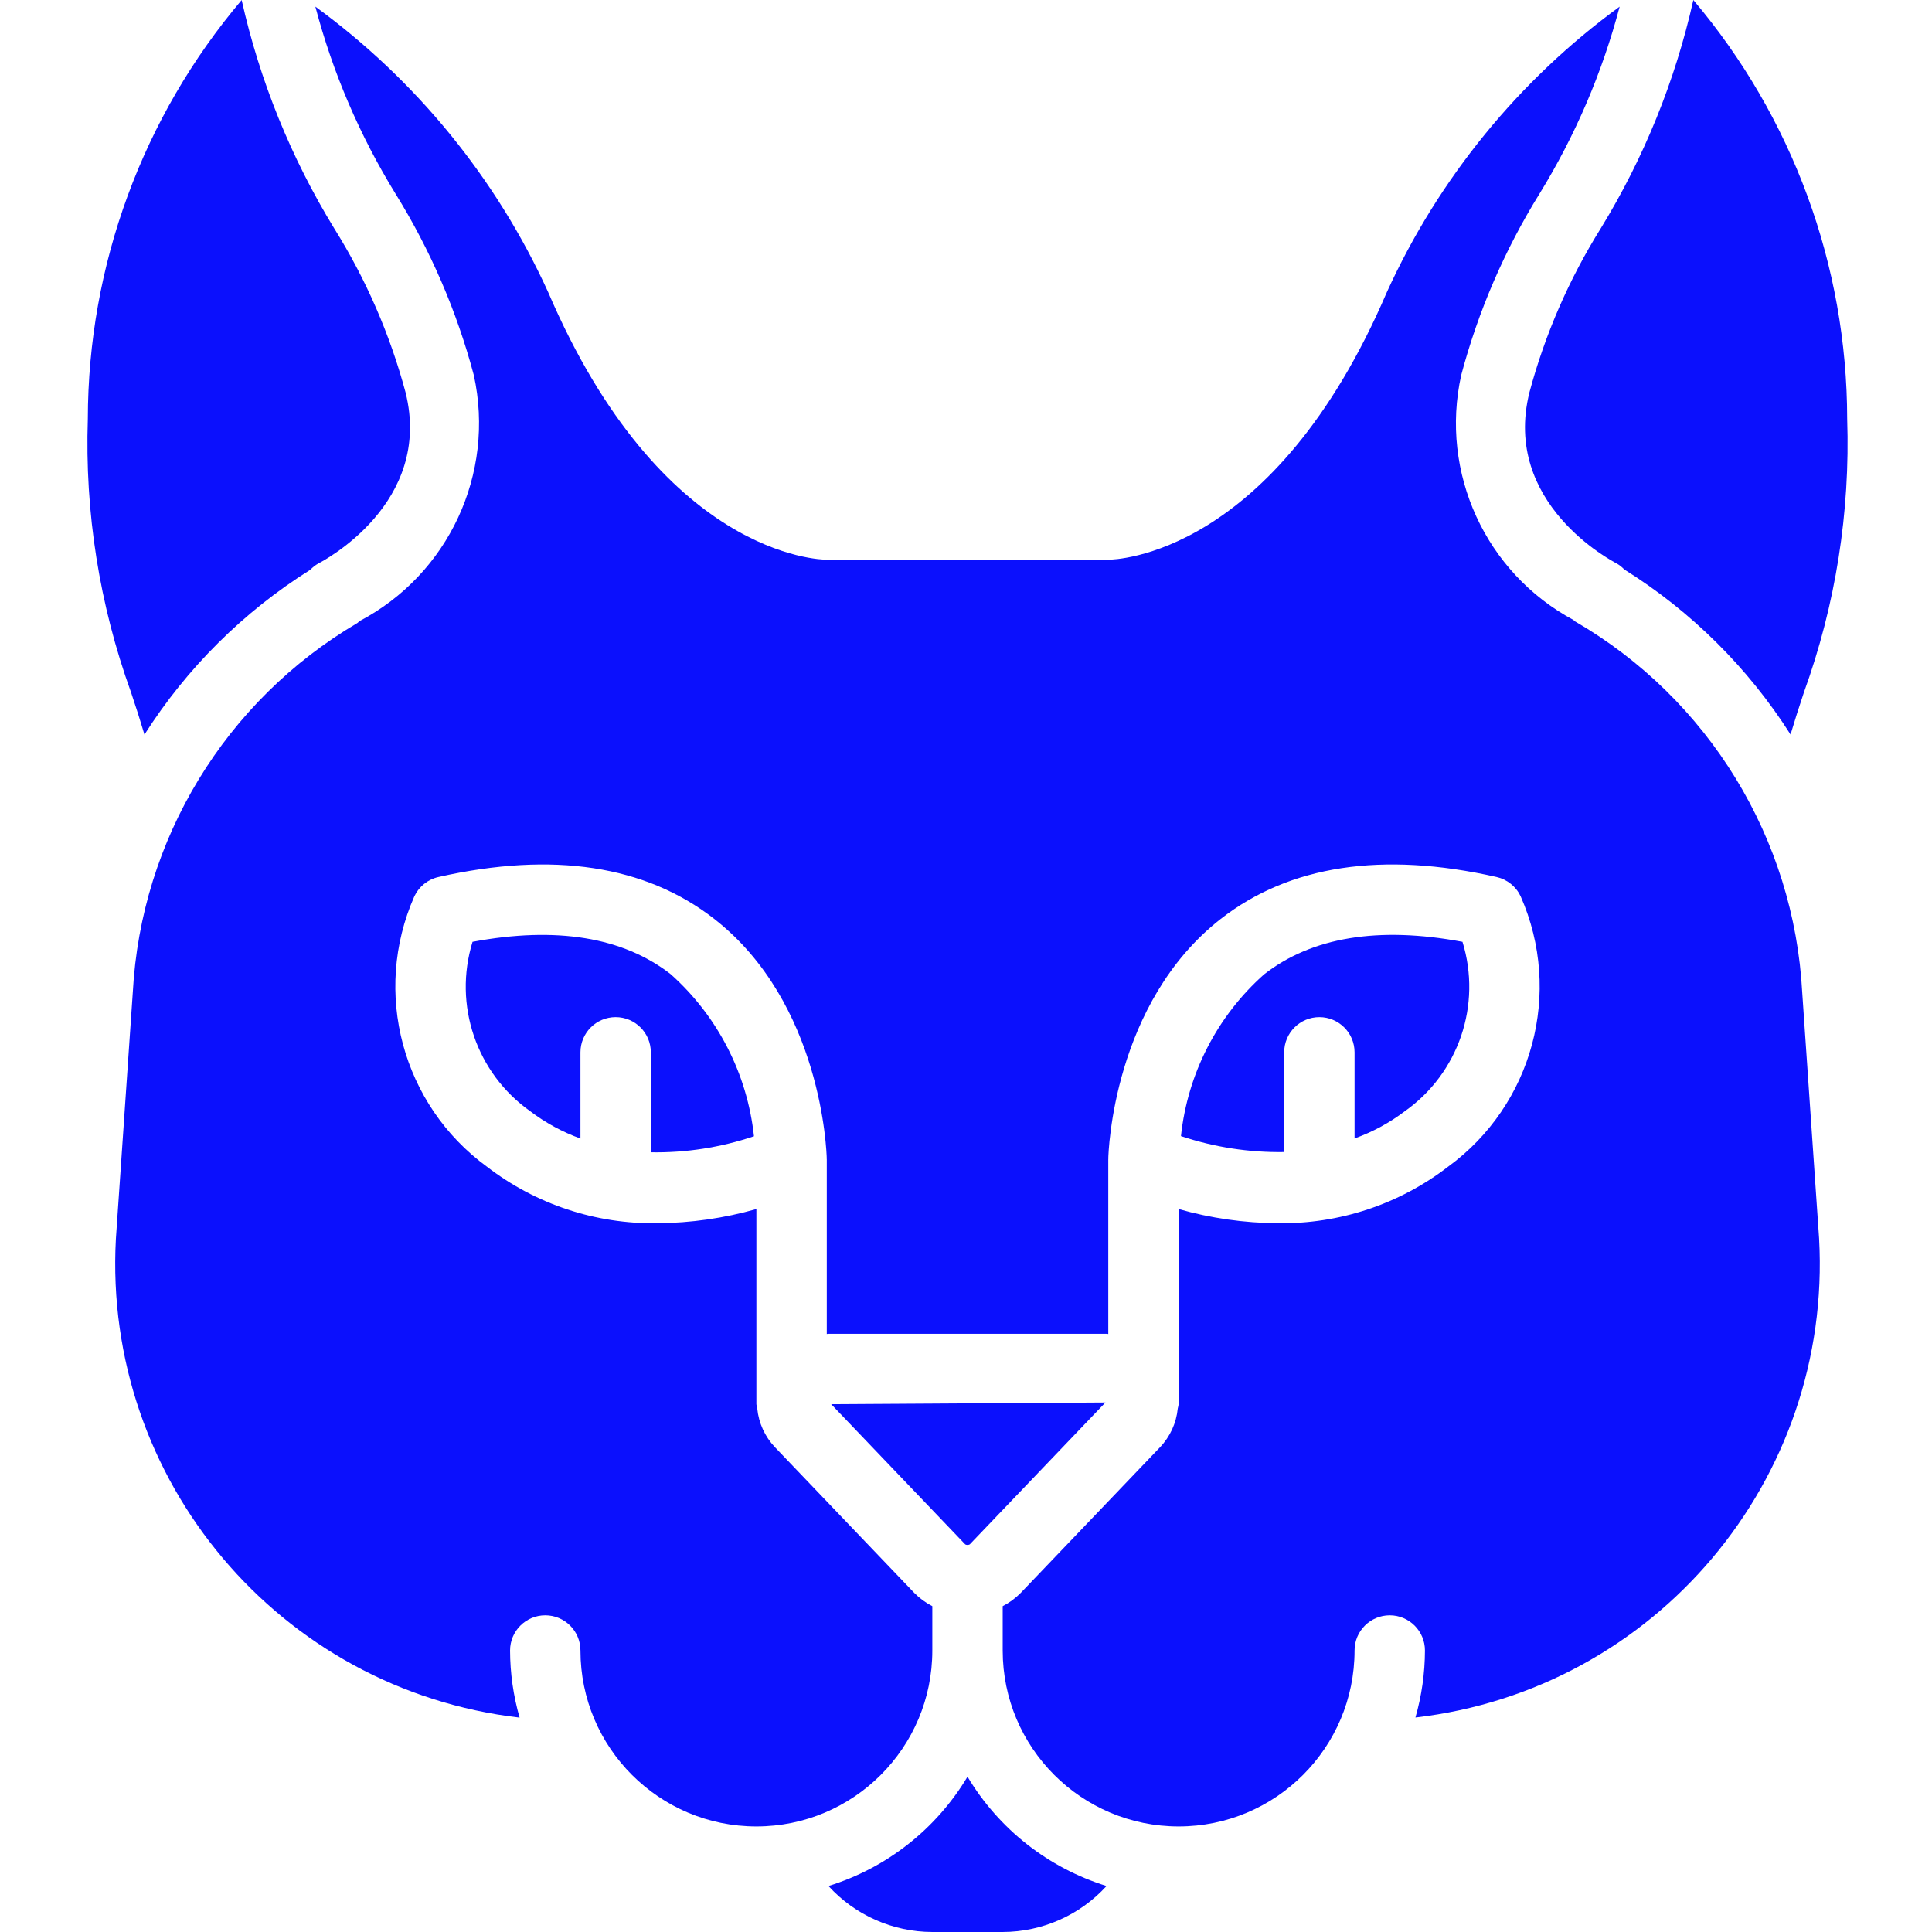
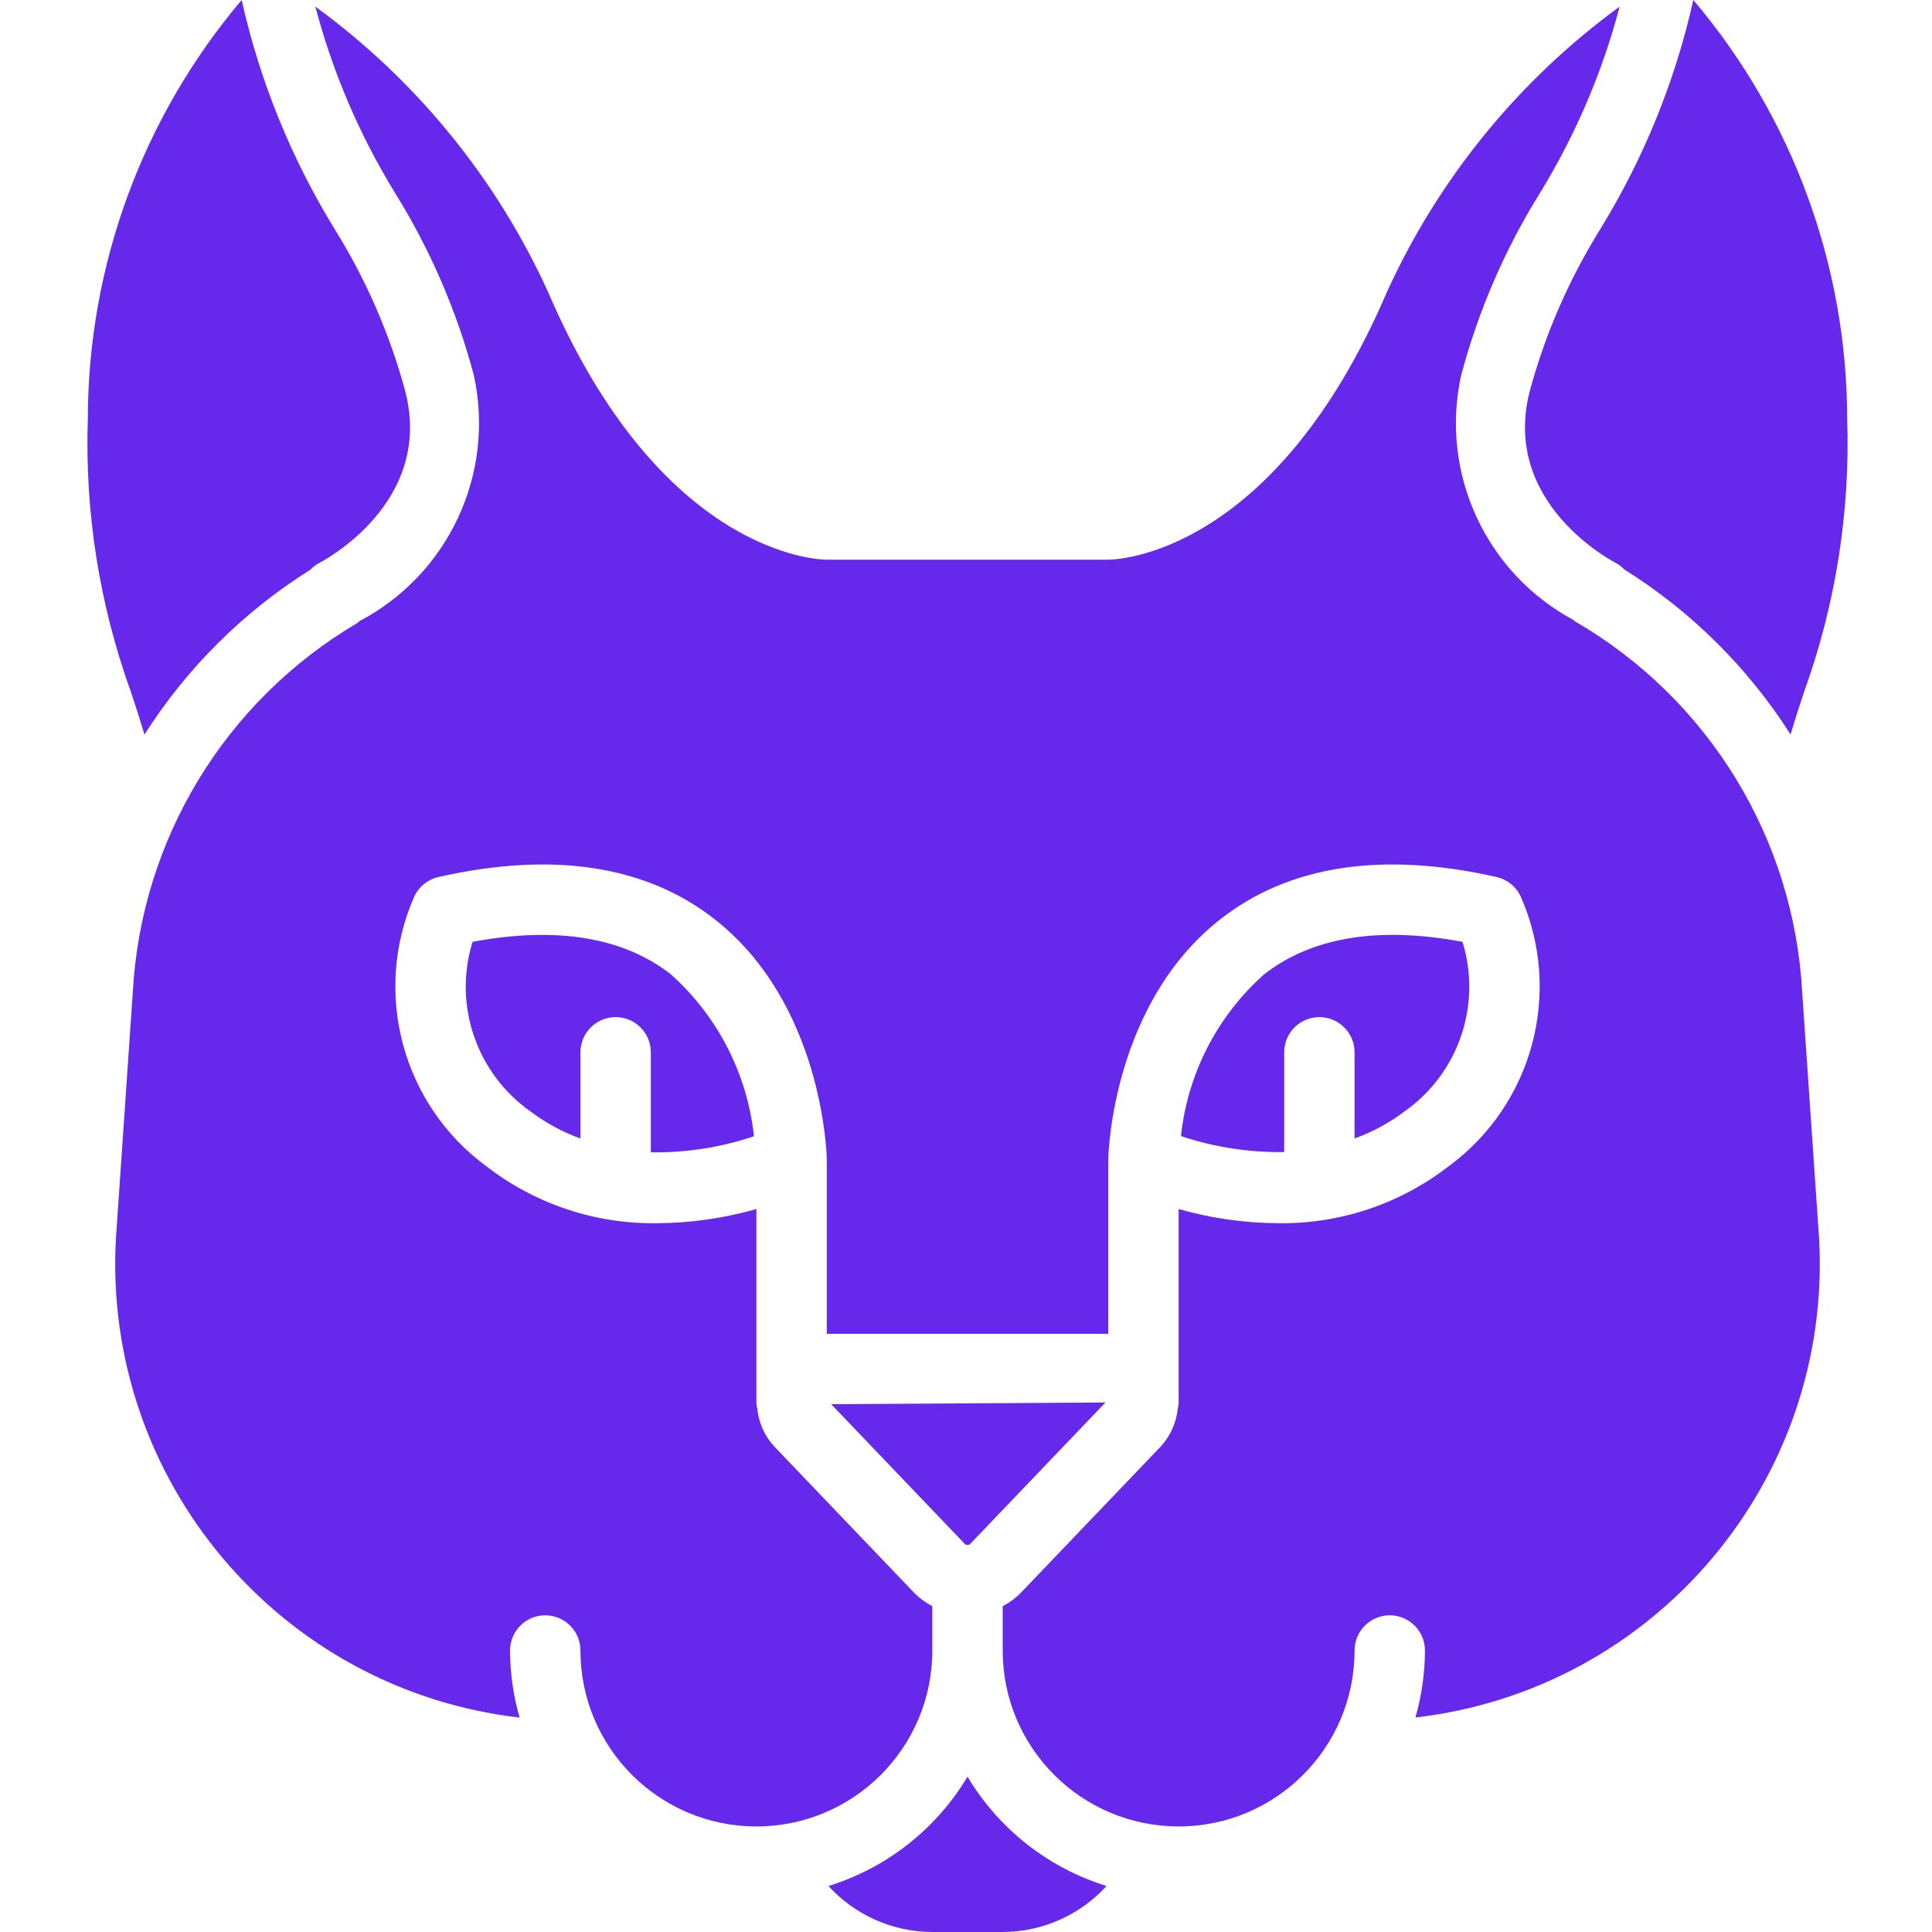
<svg xmlns="http://www.w3.org/2000/svg" height="511pt" viewBox="-23 0 511 511.126" width="511pt">
-   <path fill="#0B10FD" d="m196.117 498.957c7.043 7.73 17.012 12.145 27.473 12.168h18.617c10.461-.023 20.43-4.438 27.477-12.168-15.41-4.773-28.508-15.07-36.785-28.914-8.277 13.844-21.375 24.141-36.781 28.914zm0 0" />
-   <path fill="#0B10FD" d="m176.406 300.605c-1.773-16.531-9.629-31.816-22.043-42.883-12.641-9.816-30.254-12.684-52.41-8.555-5.145 16.66 1.008 34.742 15.25 44.809 4.039 3.07 8.52 5.508 13.297 7.23v-22.809c0-5.141 4.168-9.309 9.309-9.309s9.309 4.168 9.309 9.309v26.453c9.273.156 18.504-1.277 27.289-4.246zm0 0" />
-   <path fill="#0B10FD" d="m348.598 293.977c14.242-10.066 20.395-28.145 15.25-44.809-22.211-4.156-39.863-1.254-52.508 8.625-12.391 11.031-20.223 26.281-21.969 42.773 8.801 2.938 18.031 4.363 27.309 4.219v-26.387c0-5.141 4.168-9.309 9.309-9.309s9.309 4.168 9.309 9.309v22.785c4.777-1.707 9.262-4.137 13.301-7.207zm0 0" />
-   <path fill="#0B10FD" d="m233.488 408.582 35.902-37.543-72.559.449 35.477 37.102c.371.184.809.18 1.18-.008zm0 0" />
-   <path fill="#0B10FD" d="m400.441 60.402c-8.406 13.445-14.766 28.066-18.875 43.383-7.344 29.375 21.844 44.648 23.086 45.285.738.43 1.41.961 1.996 1.582 17.734 11.094 32.766 26.008 43.992 43.66 1.121-3.762 2.305-7.449 3.543-11.152 8.379-23.16 12.262-47.707 11.441-72.324-.047-40.594-14.465-79.859-40.699-110.836-4.785 21.344-13.059 41.75-24.484 60.402zm0 0" />
-   <path fill="#0B10FD" d="m384.254 51.203c9.445-15.355 16.582-32.02 21.176-49.453-26.68 19.457-47.887 45.465-61.574 75.512-30.004 70.004-71.953 70.809-73.723 70.809h-74.473c-1.766 0-43.715-.805-73.715-70.805-13.691-30.047-34.898-56.059-61.578-75.516 4.594 17.434 11.73 34.098 21.176 49.453 9.25 14.91 16.242 31.105 20.75 48.062 5.711 26.035-6.684 52.672-30.277 65.07-.207.148-.332.367-.555.5-34.91 20.559-57.207 57.227-59.391 97.68l-4.477 65.297c-3.43 63.789 43.355 119.234 106.809 126.594-1.66-5.773-2.508-11.746-2.523-17.754 0-5.141 4.168-9.309 9.309-9.309 5.145 0 9.312 4.168 9.312 9.309 0 25.707 20.836 46.547 46.543 46.547s46.547-20.84 46.547-46.547v-11.73c-1.754-.898-3.352-2.07-4.738-3.469l-36.887-38.574c-2.664-2.793-4.316-6.402-4.691-10.25-.102-.371-.18-.754-.23-1.141v-51.625c-8.527 2.43-17.348 3.691-26.219 3.75-16.266.254-32.141-5.008-45.035-14.93-22.441-16.359-30.445-46.148-19.23-71.555 1.223-2.59 3.574-4.477 6.371-5.105 30.238-6.828 54.797-3.102 72.98 11.094 28.496 22.25 29.711 61.711 29.75 63.379 0 .039-.012.074-.012.113l.02.094v46.219c.117 0 .227-.051.348-.051h73.773c.121 0 .23.047.352.051v-46.219l.016-.094c0-.039-.012-.078-.012-.117.035-1.668 1.25-41.125 29.738-63.375 18.184-14.195 42.758-17.922 72.984-11.098 2.797.633 5.145 2.516 6.367 5.109 11.219 25.406 3.215 55.195-19.227 71.555-12.891 9.922-28.766 15.184-45.035 14.926-8.867-.055-17.691-1.316-26.219-3.746v51.625c-.051.387-.129.766-.23 1.137-.375 3.848-2.027 7.457-4.691 10.254l-36.887 38.57c-1.387 1.402-2.984 2.574-4.738 3.473v11.73c0 25.707 20.84 46.547 46.547 46.547 25.707 0 46.543-20.84 46.543-46.547 0-5.141 4.168-9.309 9.312-9.309 5.141 0 9.309 4.168 9.309 9.309-.016 5.996-.863 11.961-2.516 17.727 63.5-7.344 110.301-62.863 106.793-126.691l-4.461-65.035c-2.16-40.793-24.762-77.746-60.094-98.25-.176-.102-.27-.273-.434-.383-23.266-12.516-35.391-38.957-29.703-64.754 4.508-16.957 11.5-33.152 20.75-48.062zm0 0" />
-   <path fill="#0B10FD" d="m11.605 183.168c1.246 3.707 2.43 7.398 3.551 11.168 11.199-17.605 26.184-32.5 43.859-43.59.621-.656 1.336-1.219 2.125-1.668 1.277-.652 30.43-15.918 23.086-45.285-4.109-15.316-10.469-29.934-18.875-43.379-11.426-18.656-19.695-39.062-24.48-60.406-26.23 30.977-40.648 70.238-40.699 110.828-.824 24.617 3.059 49.168 11.434 72.332zm0 0" />
+   <path fill="#6628ea" d="m196.117 498.957c7.043 7.73 17.012 12.145 27.473 12.168h18.617c10.461-.023 20.43-4.438 27.477-12.168-15.41-4.773-28.508-15.07-36.785-28.914-8.277 13.844-21.375 24.141-36.781 28.914zm0 0" />
+   <path fill="#6628ea" d="m176.406 300.605c-1.773-16.531-9.629-31.816-22.043-42.883-12.641-9.816-30.254-12.684-52.41-8.555-5.145 16.66 1.008 34.742 15.25 44.809 4.039 3.07 8.52 5.508 13.297 7.23v-22.809c0-5.141 4.168-9.309 9.309-9.309s9.309 4.168 9.309 9.309v26.453c9.273.156 18.504-1.277 27.289-4.246zm0 0" />
+   <path fill="#6628ea" d="m348.598 293.977c14.242-10.066 20.395-28.145 15.25-44.809-22.211-4.156-39.863-1.254-52.508 8.625-12.391 11.031-20.223 26.281-21.969 42.773 8.801 2.938 18.031 4.363 27.309 4.219v-26.387c0-5.141 4.168-9.309 9.309-9.309s9.309 4.168 9.309 9.309v22.785c4.777-1.707 9.262-4.137 13.301-7.207zm0 0" />
+   <path fill="#6628ea" d="m233.488 408.582 35.902-37.543-72.559.449 35.477 37.102c.371.184.809.18 1.18-.008zm0 0" />
+   <path fill="#6628ea" d="m400.441 60.402c-8.406 13.445-14.766 28.066-18.875 43.383-7.344 29.375 21.844 44.648 23.086 45.285.738.43 1.41.961 1.996 1.582 17.734 11.094 32.766 26.008 43.992 43.66 1.121-3.762 2.305-7.449 3.543-11.152 8.379-23.16 12.262-47.707 11.441-72.324-.047-40.594-14.465-79.859-40.699-110.836-4.785 21.344-13.059 41.75-24.484 60.402zm0 0" />
+   <path fill="#6628ea" d="m384.254 51.203c9.445-15.355 16.582-32.02 21.176-49.453-26.68 19.457-47.887 45.465-61.574 75.512-30.004 70.004-71.953 70.809-73.723 70.809h-74.473c-1.766 0-43.715-.805-73.715-70.805-13.691-30.047-34.898-56.059-61.578-75.516 4.594 17.434 11.73 34.098 21.176 49.453 9.25 14.91 16.242 31.105 20.75 48.062 5.711 26.035-6.684 52.672-30.277 65.07-.207.148-.332.367-.555.5-34.91 20.559-57.207 57.227-59.391 97.68l-4.477 65.297c-3.43 63.789 43.355 119.234 106.809 126.594-1.66-5.773-2.508-11.746-2.523-17.754 0-5.141 4.168-9.309 9.309-9.309 5.145 0 9.312 4.168 9.312 9.309 0 25.707 20.836 46.547 46.543 46.547s46.547-20.84 46.547-46.547v-11.73c-1.754-.898-3.352-2.07-4.738-3.469l-36.887-38.574c-2.664-2.793-4.316-6.402-4.691-10.25-.102-.371-.18-.754-.23-1.141v-51.625c-8.527 2.43-17.348 3.691-26.219 3.75-16.266.254-32.141-5.008-45.035-14.93-22.441-16.359-30.445-46.148-19.23-71.555 1.223-2.59 3.574-4.477 6.371-5.105 30.238-6.828 54.797-3.102 72.98 11.094 28.496 22.25 29.711 61.711 29.75 63.379 0 .039-.012.074-.012.113l.02.094v46.219c.117 0 .227-.051.348-.051h73.773c.121 0 .23.047.352.051v-46.219l.016-.094c0-.039-.012-.078-.012-.117.035-1.668 1.25-41.125 29.738-63.375 18.184-14.195 42.758-17.922 72.984-11.098 2.797.633 5.145 2.516 6.367 5.109 11.219 25.406 3.215 55.195-19.227 71.555-12.891 9.922-28.766 15.184-45.035 14.926-8.867-.055-17.691-1.316-26.219-3.746v51.625c-.051.387-.129.766-.23 1.137-.375 3.848-2.027 7.457-4.691 10.254l-36.887 38.57c-1.387 1.402-2.984 2.574-4.738 3.473v11.73c0 25.707 20.84 46.547 46.547 46.547 25.707 0 46.543-20.84 46.543-46.547 0-5.141 4.168-9.309 9.312-9.309 5.141 0 9.309 4.168 9.309 9.309-.016 5.996-.863 11.961-2.516 17.727 63.5-7.344 110.301-62.863 106.793-126.691l-4.461-65.035c-2.16-40.793-24.762-77.746-60.094-98.25-.176-.102-.27-.273-.434-.383-23.266-12.516-35.391-38.957-29.703-64.754 4.508-16.957 11.5-33.152 20.75-48.062zm0 0" />
+   <path fill="#6628ea" d="m11.605 183.168c1.246 3.707 2.43 7.398 3.551 11.168 11.199-17.605 26.184-32.5 43.859-43.59.621-.656 1.336-1.219 2.125-1.668 1.277-.652 30.43-15.918 23.086-45.285-4.109-15.316-10.469-29.934-18.875-43.379-11.426-18.656-19.695-39.062-24.48-60.406-26.23 30.977-40.648 70.238-40.699 110.828-.824 24.617 3.059 49.168 11.434 72.332zm0 0" />
</svg>
